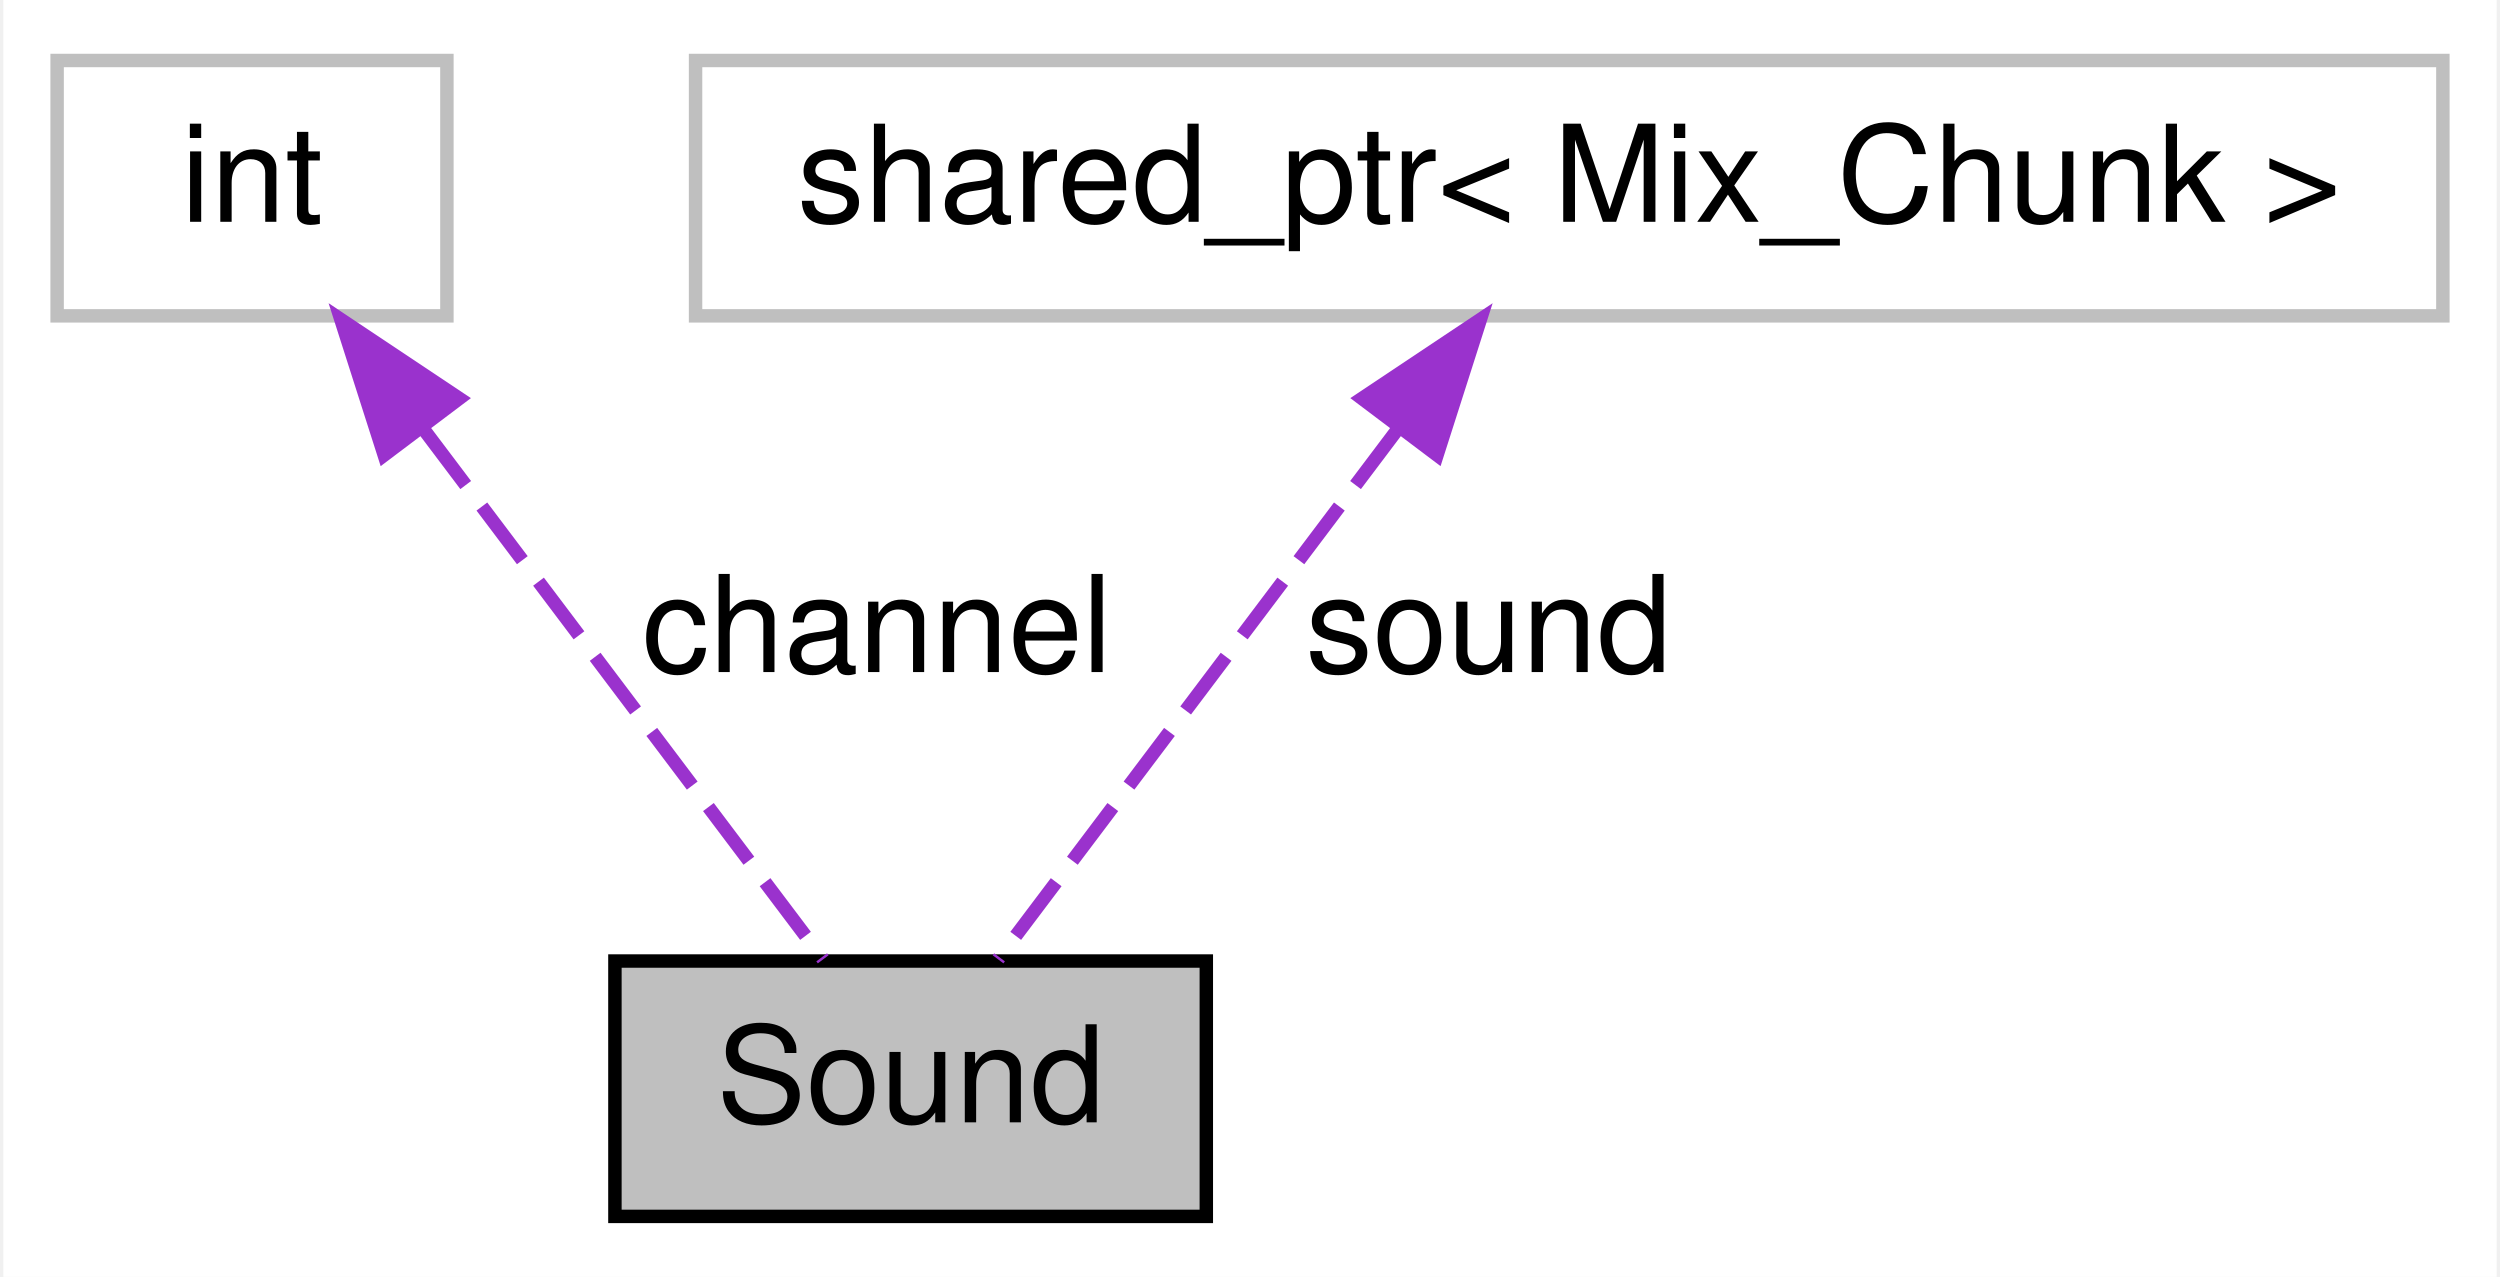
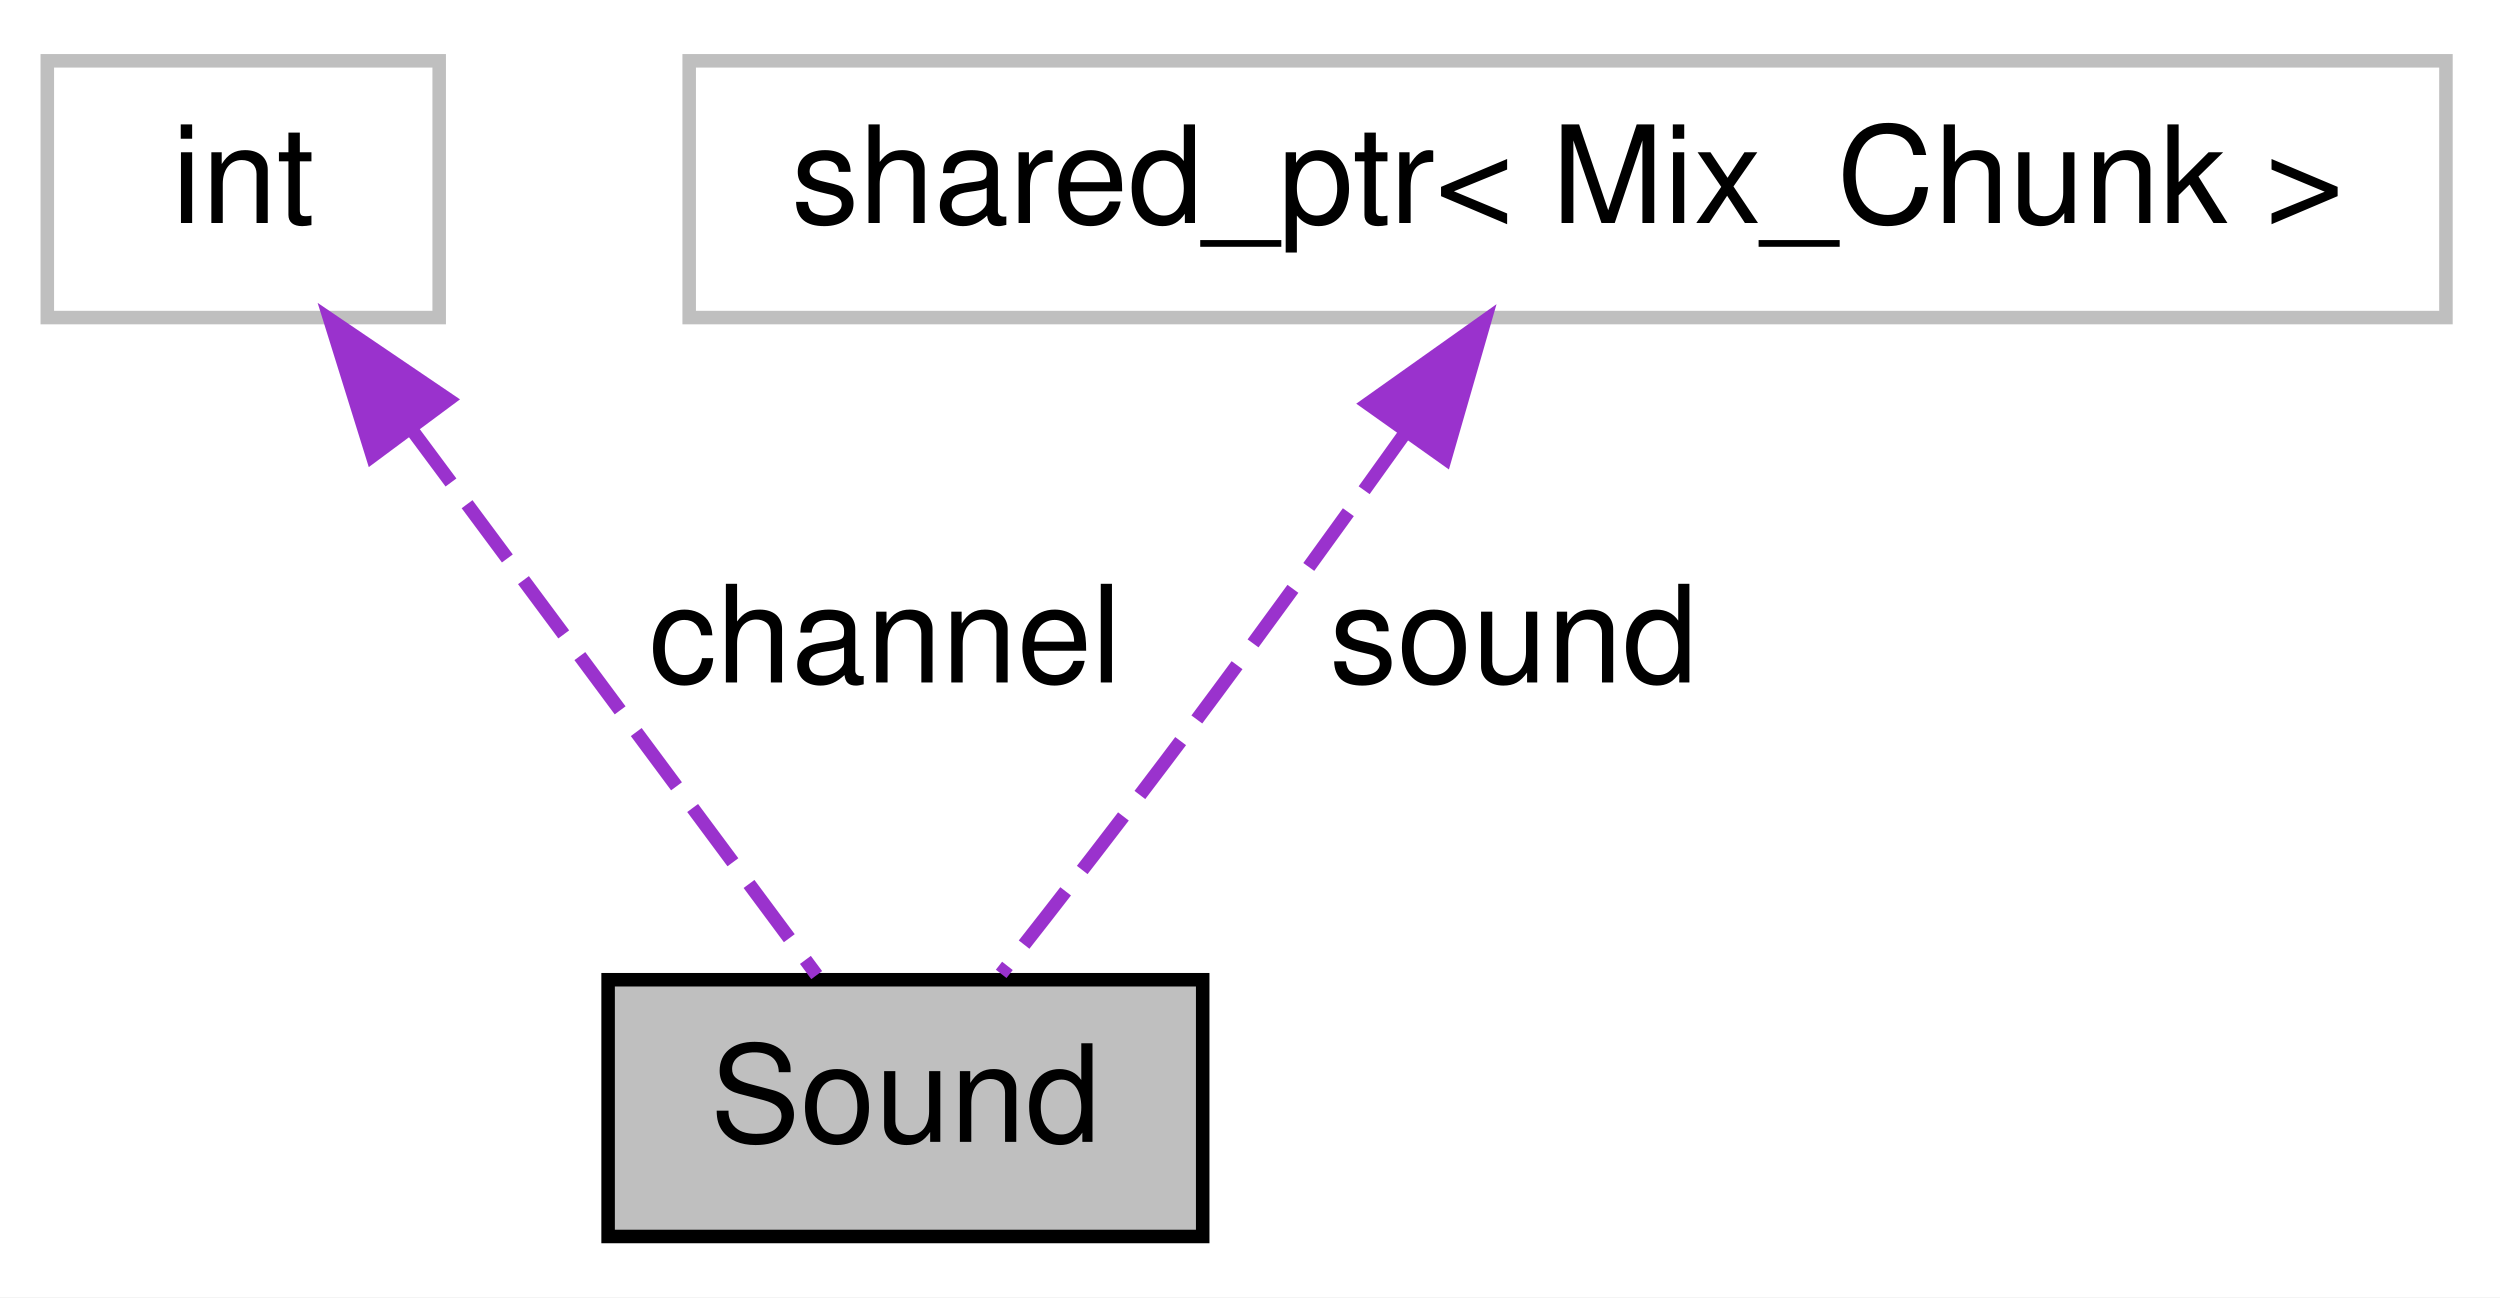
- <svg xmlns="http://www.w3.org/2000/svg" width="186pt" height="95pt" viewBox="0.00 0.00 185.50 95.00">
-   <g id="graph0" class="graph" transform="scale(1 1) rotate(0) translate(4 91)">
-     <polygon fill="white" stroke="none" points="-4,4 -4,-91 181.5,-91 181.5,4 -4,4" />
+ <svg xmlns="http://www.w3.org/2000/svg" width="185pt" height="96pt" viewBox="0.00 0.00 185.00 96.00">
+   <g id="graph0" class="graph" transform="scale(1 1) rotate(0) translate(4 92)">
+     <polygon fill="white" stroke="none" points="-4,4 -4,-92 181,-92 181,4 -4,4" />
    <g id="node1" class="node">
-       <polygon fill="#bfbfbf" stroke="black" points="41.5,-0.5 41.5,-19.5 85.5,-19.5 85.5,-0.5 41.5,-0.5" />
-       <text text-anchor="middle" x="63.5" y="-7.5" font-family="Helvetica,sans-Serif" font-size="10.00">Sound</text>
+       <polygon fill="#bfbfbf" stroke="black" points="41,-0.5 41,-19.5 85,-19.5 85,-0.5 41,-0.5" />
+       <text text-anchor="middle" x="63" y="-7.5" font-family="Helvetica,sans-Serif" font-size="10.00">Sound</text>
    </g>
    <g id="node2" class="node">
-       <polygon fill="white" stroke="#bfbfbf" points="0,-67.5 0,-86.5 29,-86.5 29,-67.5 0,-67.5" />
-       <text text-anchor="middle" x="14.5" y="-74.5" font-family="Helvetica,sans-Serif" font-size="10.00">int</text>
+       <polygon fill="white" stroke="#bfbfbf" points="-0.5,-68.5 -0.5,-87.5 28.5,-87.5 28.5,-68.5 -0.5,-68.5" />
+       <text text-anchor="middle" x="14" y="-75.5" font-family="Helvetica,sans-Serif" font-size="10.00">int</text>
    </g>
    <g id="edge1" class="edge">
-       <path fill="none" stroke="#9a32cd" stroke-dasharray="5,2" d="M27.388,-58.904C36.91,-46.273 49.475,-29.604 56.996,-19.627" />
-       <polygon fill="#9a32cd" stroke="#9a32cd" points="24.333,-57.142 21.108,-67.234 29.923,-61.355 24.333,-57.142" />
-       <text text-anchor="middle" x="61" y="-41" font-family="Helvetica,sans-Serif" font-size="10.00"> channel</text>
+       <path fill="none" stroke="#9a32cd" stroke-dasharray="5,2" d="M26.391,-60.31C35.943,-47.444 48.776,-30.158 56.436,-19.841" />
+       <polygon fill="#9a32cd" stroke="#9a32cd" points="23.557,-58.256 20.406,-68.372 29.177,-62.429 23.557,-58.256" />
+       <text text-anchor="middle" x="61.5" y="-41.5" font-family="Helvetica,sans-Serif" font-size="10.00"> channel</text>
    </g>
    <g id="node3" class="node">
-       <polygon fill="white" stroke="#bfbfbf" points="47.5,-67.5 47.5,-86.5 177.5,-86.5 177.5,-67.5 47.5,-67.5" />
-       <text text-anchor="middle" x="112.5" y="-74.5" font-family="Helvetica,sans-Serif" font-size="10.00">shared_ptr&lt; Mix_Chunk &gt;</text>
+       <polygon fill="white" stroke="#bfbfbf" points="47,-68.5 47,-87.5 177,-87.5 177,-68.5 47,-68.5" />
+       <text text-anchor="middle" x="112" y="-75.5" font-family="Helvetica,sans-Serif" font-size="10.00">shared_ptr&lt; Mix_Chunk &gt;</text>
    </g>
    <g id="edge2" class="edge">
-       <path fill="none" stroke="#9a32cd" stroke-dasharray="5,2" d="M99.612,-58.904C90.09,-46.273 77.525,-29.604 70.004,-19.627" />
-       <polygon fill="#9a32cd" stroke="#9a32cd" points="97.077,-61.355 105.892,-67.234 102.667,-57.142 97.077,-61.355" />
-       <text text-anchor="middle" x="106.5" y="-41" font-family="Helvetica,sans-Serif" font-size="10.00"> sound</text>
+       <path fill="none" stroke="#9a32cd" stroke-dasharray="5,2" d="M99.857,-59.787C94.986,-52.961 89.283,-45.069 84,-38 79.449,-31.912 74.199,-25.162 70.087,-19.934" />
+       <polygon fill="#9a32cd" stroke="#9a32cd" points="97.225,-62.127 105.867,-68.256 102.934,-58.075 97.225,-62.127" />
+       <text text-anchor="middle" x="108" y="-41.5" font-family="Helvetica,sans-Serif" font-size="10.00"> sound</text>
    </g>
  </g>
</svg>
